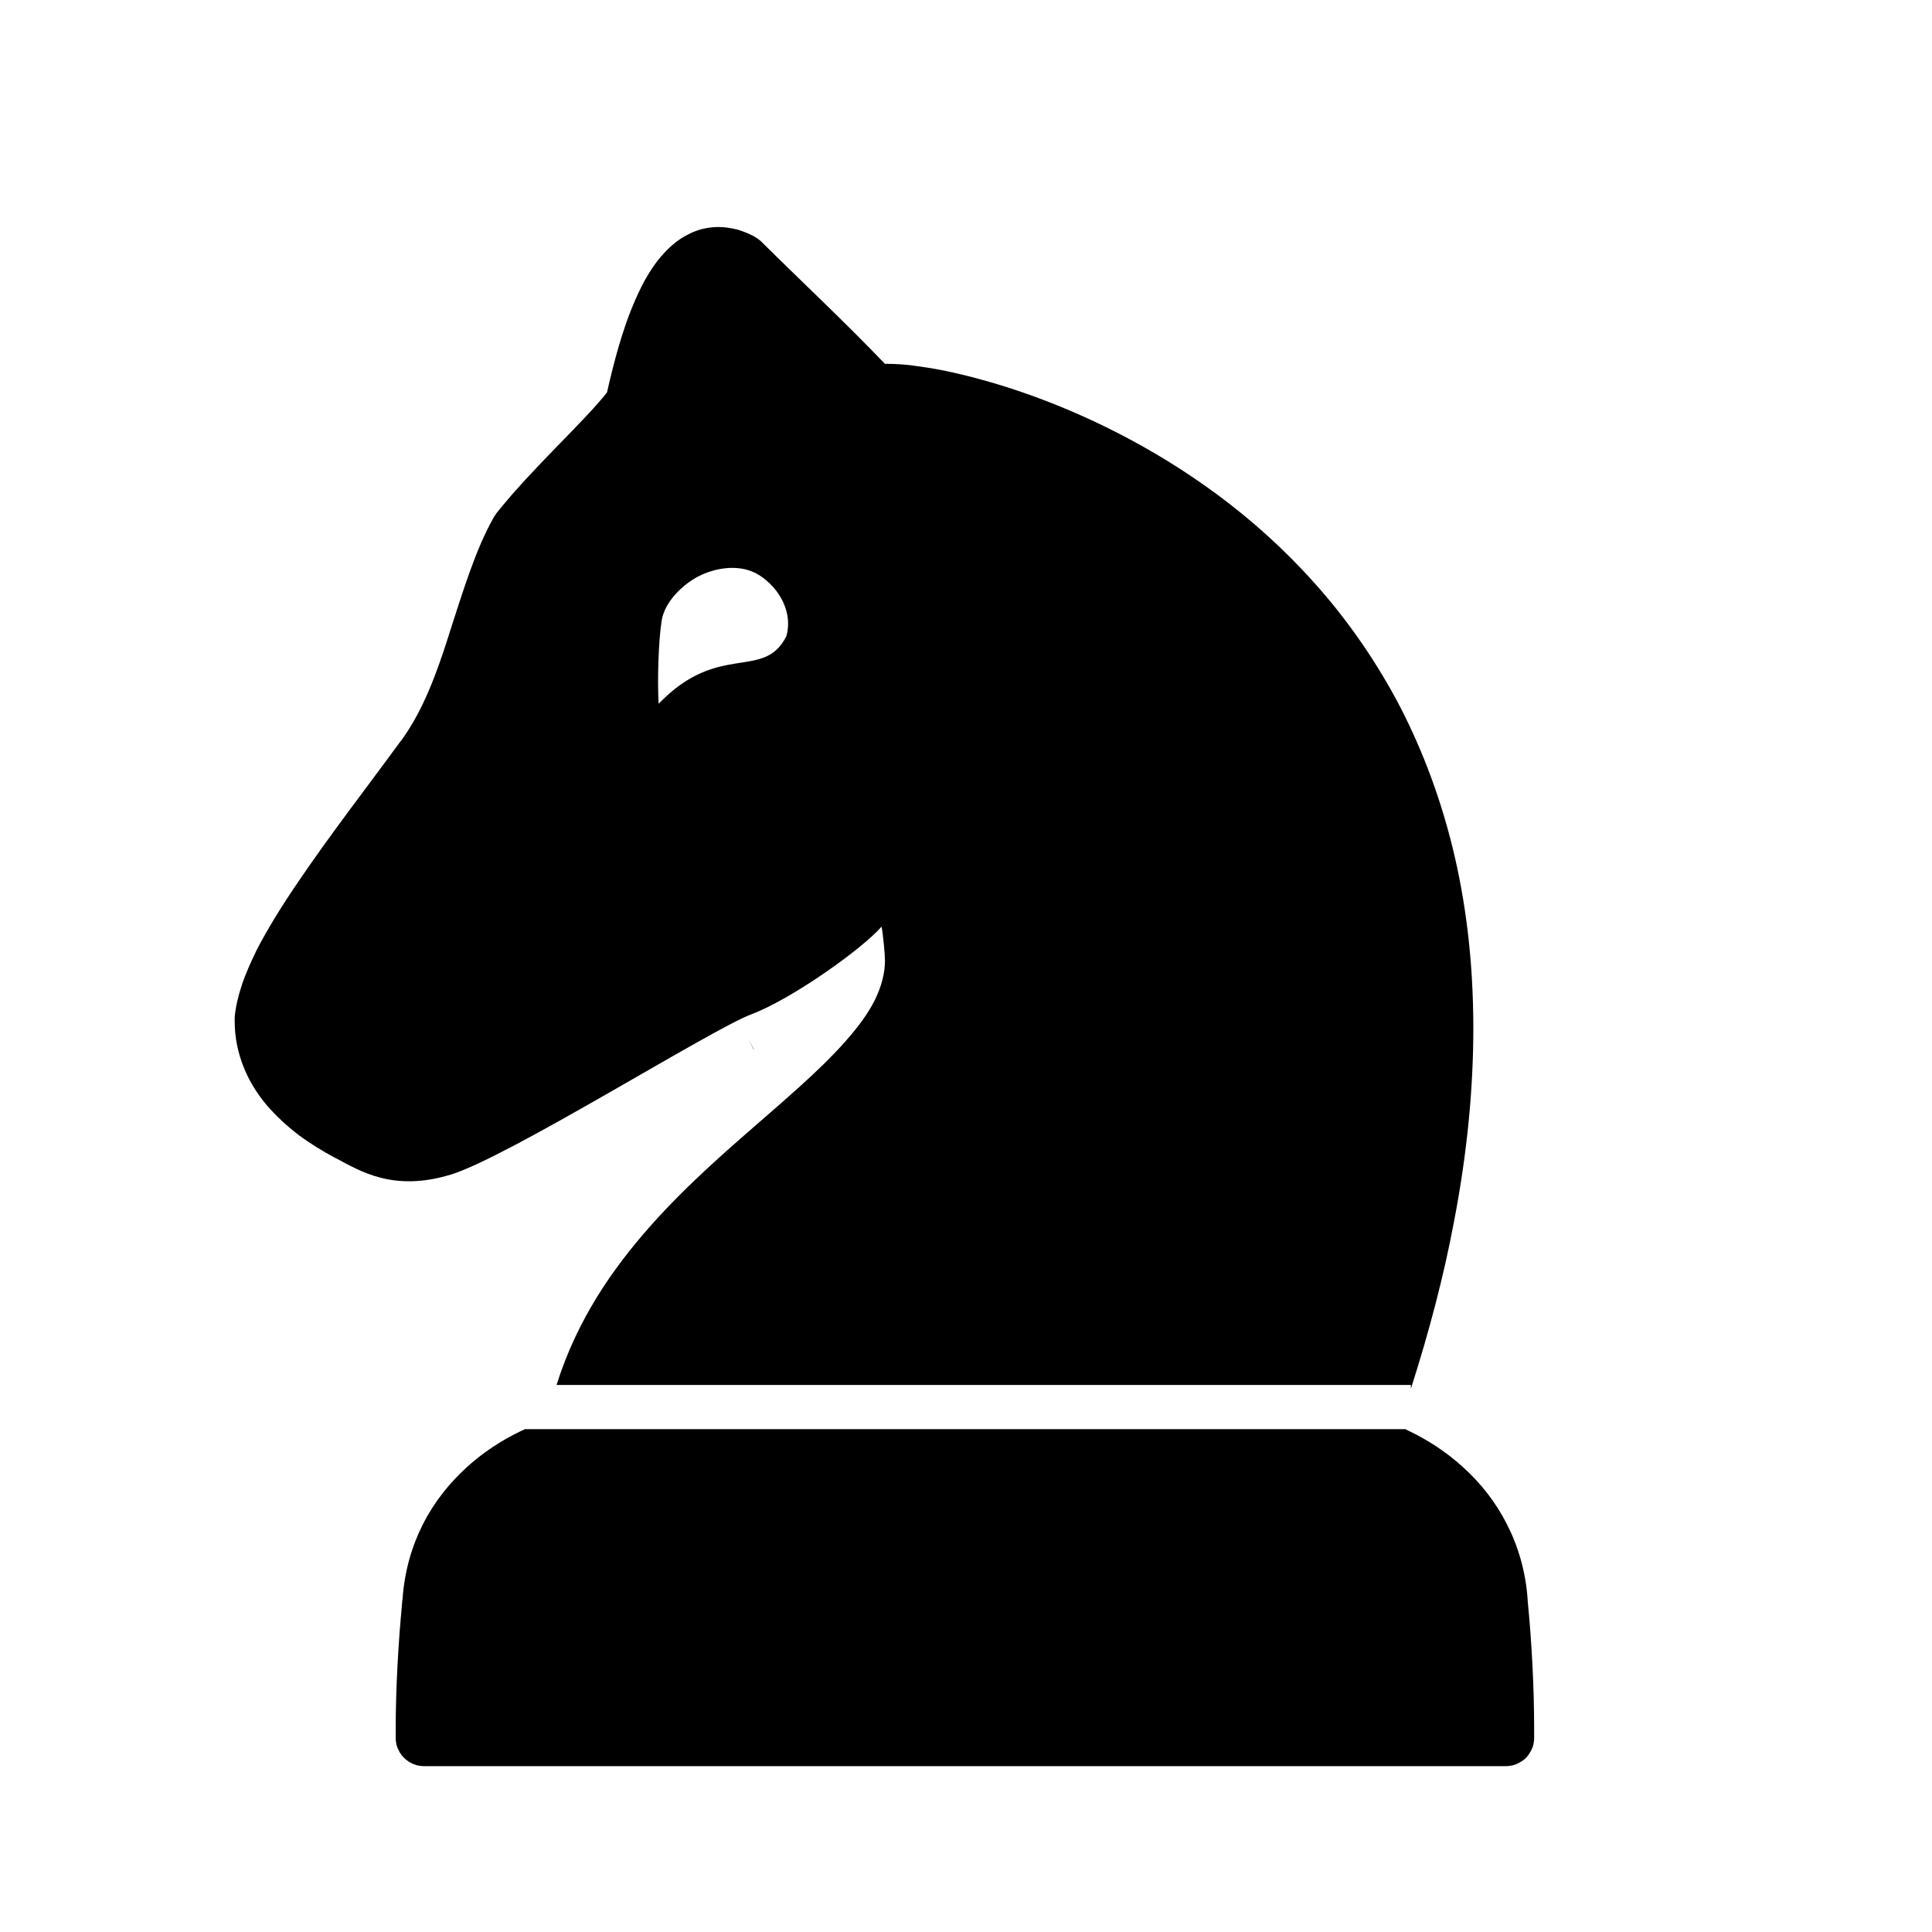
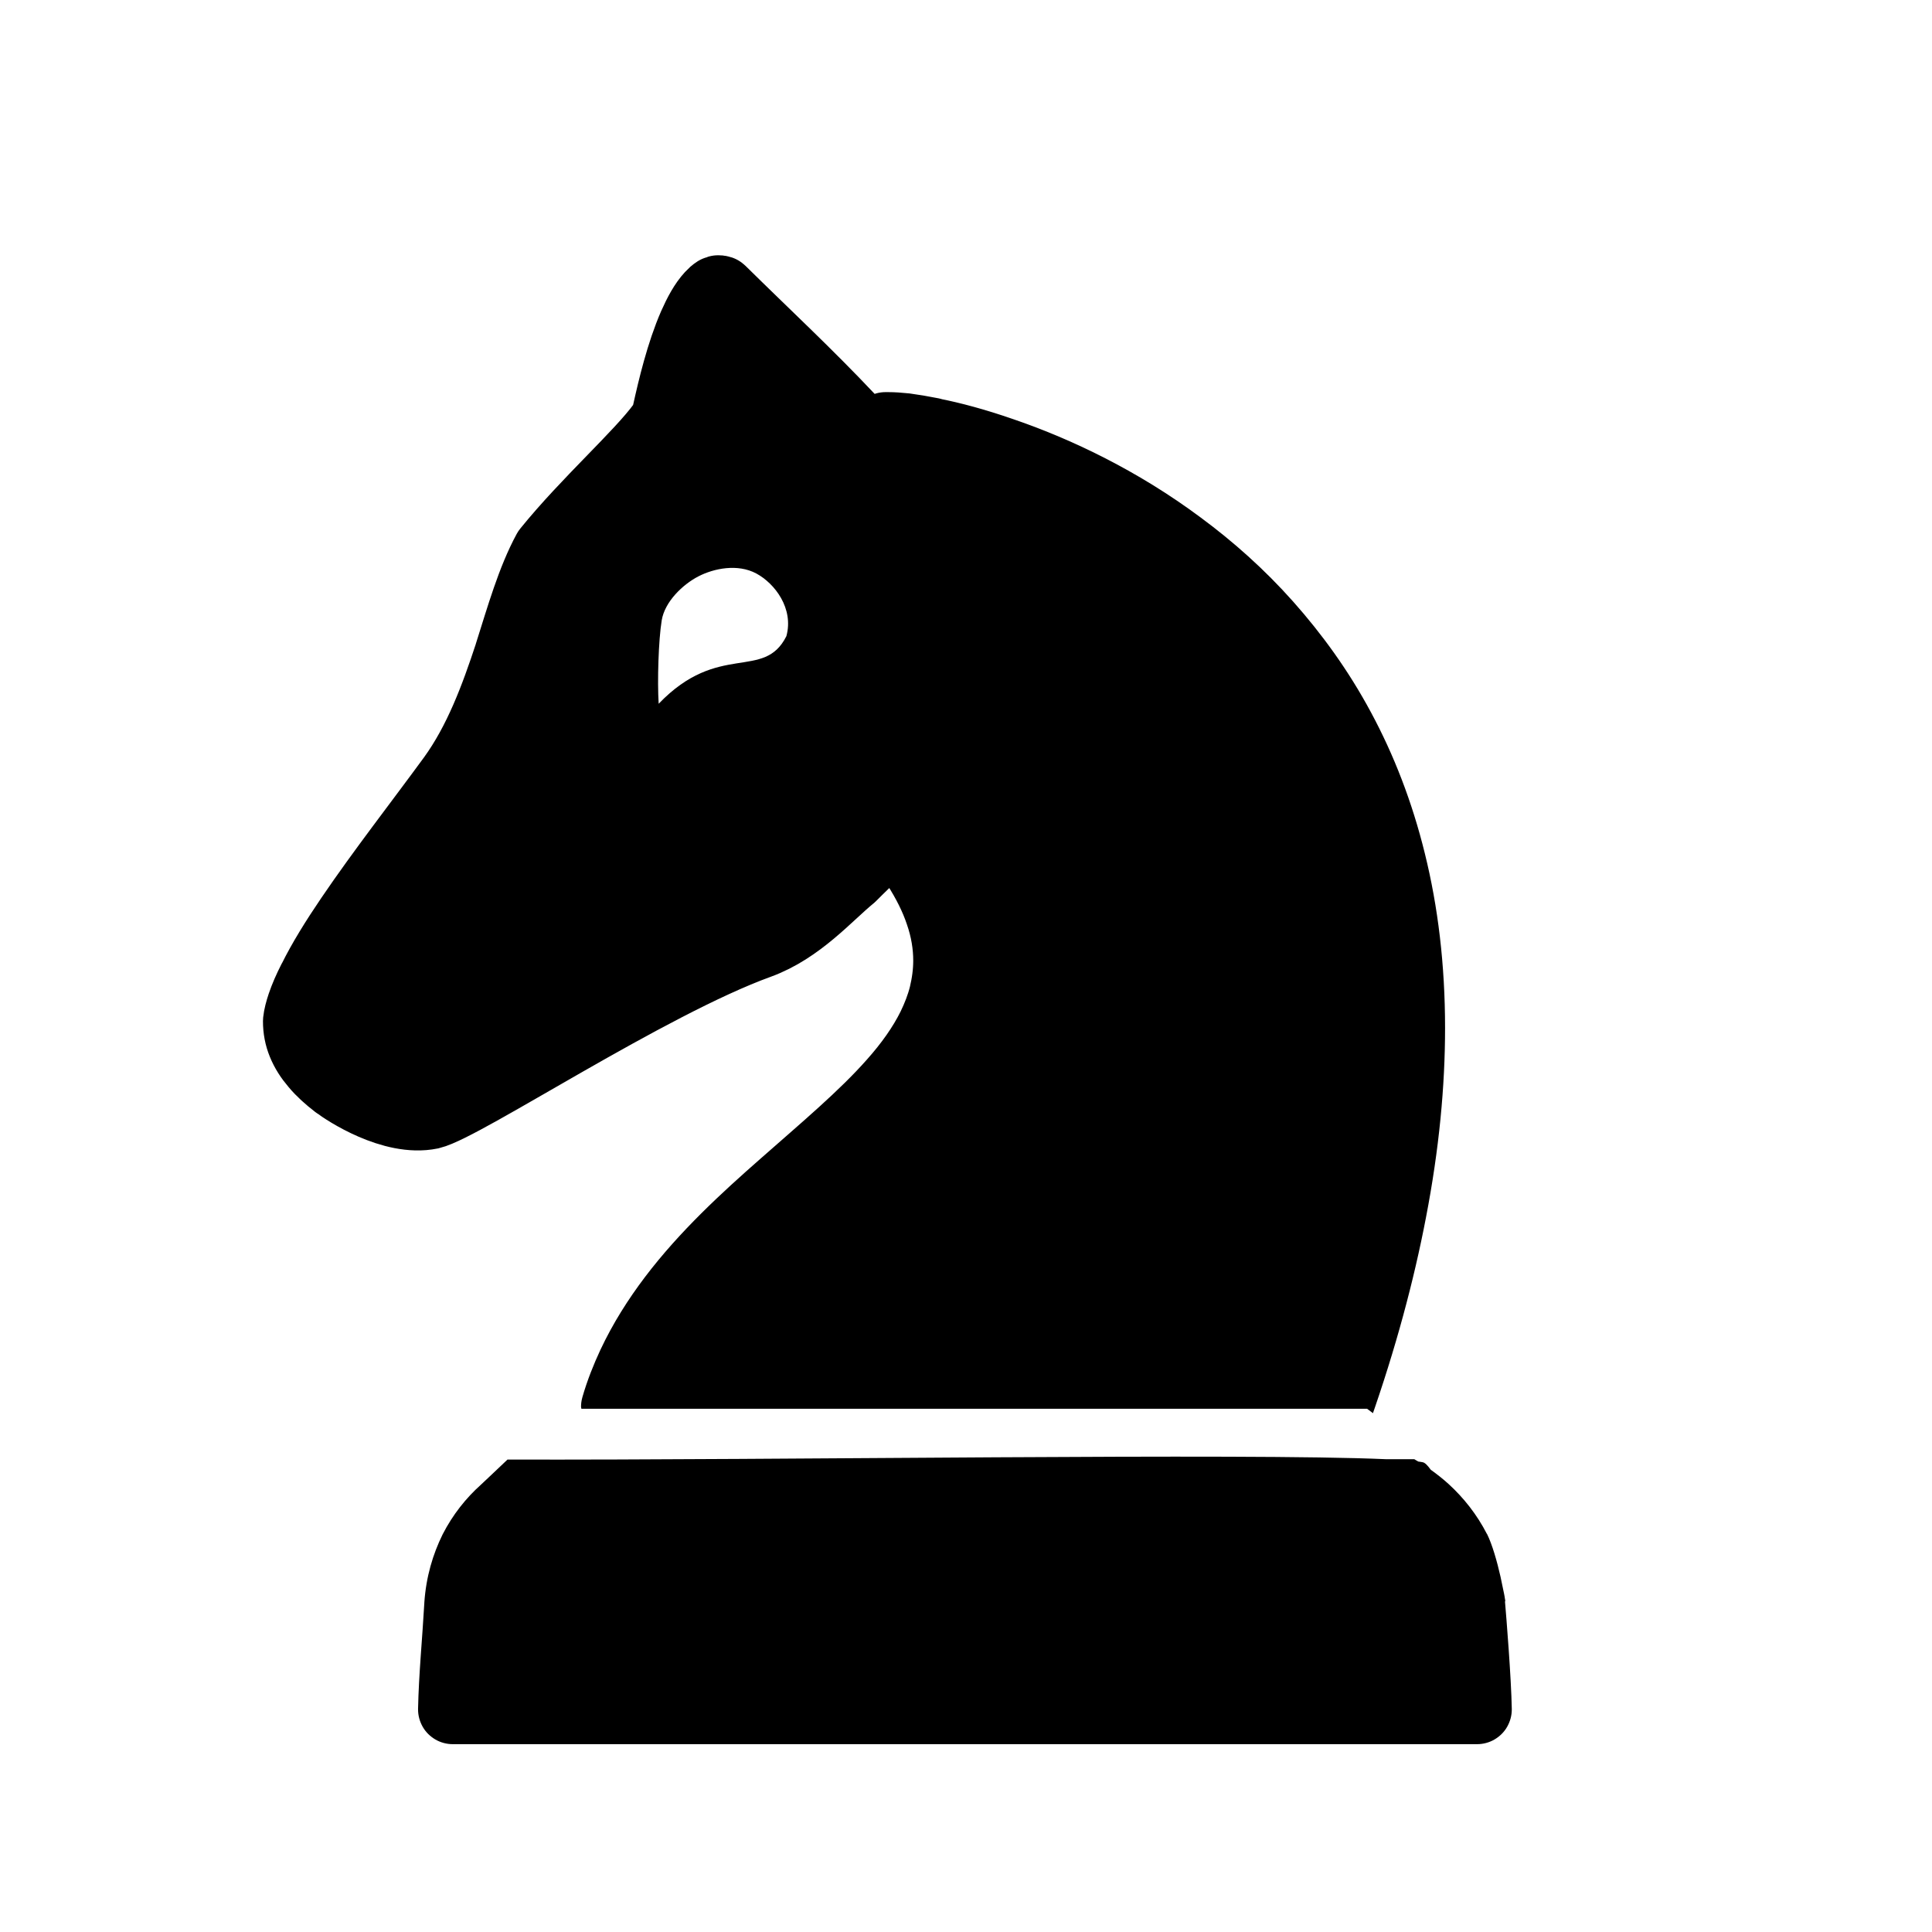
<svg xmlns="http://www.w3.org/2000/svg" version="1.2" width="108mm" height="108mm" viewBox="0 0 10800 10800" preserveAspectRatio="xMidYMid" fill-rule="evenodd" stroke-width="28.222" stroke-linejoin="round" xml:space="preserve">
  <defs class="ClipPathGroup">
    <clipPath id="presentation_clip_path" clipPathUnits="userSpaceOnUse">
      <rect x="0" y="0" width="10800" height="10800" />
    </clipPath>
    <clipPath id="presentation_clip_path_shrink" clipPathUnits="userSpaceOnUse">
      <rect x="10" y="10" width="10779" height="10779" />
    </clipPath>
  </defs>
  <defs class="EmbeddedBulletChars">
    <g id="bullet-char-template-57356" transform="scale(0.0004882812,-0.0004882812)">
      <path d="M 580,1141 L 1163,571 580,0 -4,571 580,1141 Z" />
    </g>
    <g id="bullet-char-template-57354" transform="scale(0.0004882812,-0.0004882812)">
      <path d="M 8,1128 L 1137,1128 1137,0 8,0 8,1128 Z" />
    </g>
    <g id="bullet-char-template-10146" transform="scale(0.0004882812,-0.0004882812)">
      <path d="M 174,0 L 602,739 174,1481 1456,739 174,0 Z M 1358,739 L 309,1346 659,739 1358,739 Z" />
    </g>
    <g id="bullet-char-template-10132" transform="scale(0.0004882812,-0.0004882812)">
      <path d="M 2015,739 L 1276,0 717,0 1260,543 174,543 174,936 1260,936 717,1481 1274,1481 2015,739 Z" />
    </g>
    <g id="bullet-char-template-10007" transform="scale(0.0004882812,-0.0004882812)">
      <path d="M 0,-2 C -7,14 -16,27 -25,37 L 356,567 C 262,823 215,952 215,954 215,979 228,992 255,992 264,992 276,990 289,987 310,991 331,999 354,1012 L 381,999 492,748 772,1049 836,1024 860,1049 C 881,1039 901,1025 922,1006 886,937 835,863 770,784 769,783 710,716 594,584 L 774,223 C 774,196 753,168 711,139 L 727,119 C 717,90 699,76 672,76 641,76 570,178 457,381 L 164,-76 C 142,-110 111,-127 72,-127 30,-127 9,-110 8,-76 1,-67 -2,-52 -2,-32 -2,-23 -1,-13 0,-2 Z" />
    </g>
    <g id="bullet-char-template-10004" transform="scale(0.0004882812,-0.0004882812)">
      <path d="M 285,-33 C 182,-33 111,30 74,156 52,228 41,333 41,471 41,549 55,616 82,672 116,743 169,778 240,778 293,778 328,747 346,684 L 369,508 C 377,444 397,411 428,410 L 1163,1116 C 1174,1127 1196,1133 1229,1133 1271,1133 1292,1118 1292,1087 L 1292,965 C 1292,929 1282,901 1262,881 L 442,47 C 390,-6 338,-33 285,-33 Z" />
    </g>
    <g id="bullet-char-template-9679" transform="scale(0.0004882812,-0.0004882812)">
      <path d="M 813,0 C 632,0 489,54 383,161 276,268 223,411 223,592 223,773 276,916 383,1023 489,1130 632,1184 813,1184 992,1184 1136,1130 1245,1023 1353,916 1407,772 1407,592 1407,412 1353,268 1245,161 1136,54 992,0 813,0 Z" />
    </g>
    <g id="bullet-char-template-8226" transform="scale(0.0004882812,-0.0004882812)">
      <path d="M 346,457 C 273,457 209,483 155,535 101,586 74,649 74,723 74,796 101,859 155,911 209,963 273,989 346,989 419,989 480,963 531,910 582,859 608,796 608,723 608,648 583,586 532,535 482,483 420,457 346,457 Z" />
    </g>
    <g id="bullet-char-template-8211" transform="scale(0.0004882812,-0.0004882812)">
      <path d="M -4,459 L 1135,459 1135,606 -4,606 -4,459 Z" />
    </g>
    <g id="bullet-char-template-61548" transform="scale(0.0004882812,-0.0004882812)">
      <path d="M 173,740 C 173,903 231,1043 346,1159 462,1274 601,1332 765,1332 928,1332 1067,1274 1183,1159 1299,1043 1357,903 1357,740 1357,577 1299,437 1183,322 1067,206 928,148 765,148 601,148 462,206 346,322 231,437 173,577 173,740 Z" />
    </g>
  </defs>
  <g>
    <g id="id2" class="Master_Slide">
      <g id="bg-id2" class="Background" />
      <g id="bo-id2" class="BackgroundObjects" />
    </g>
  </g>
  <g class="SlideGroup">
    <g>
      <g id="container-id1">
        <g id="id1" class="Slide" clip-path="url(#presentation_clip_path)">
          <g class="Page">
            <g class="com.sun.star.drawing.ClosedBezierShape">
              <g id="id3">
-                 <rect class="BoundingBox" stroke="none" fill="none" x="1137" y="1094" width="7615" height="8956" />
+                 <rect class="BoundingBox" stroke="none" fill="none" x="1312" y="1269" width="7265" height="8606" />
                <path fill="rgb(255,255,255)" stroke="none" d="M 2372,9873 L 2371,9873 C 2358,9873 2344,9871 2330,9868 2317,9864 2304,9859 2292,9852 2280,9845 2268,9836 2258,9826 2249,9817 2241,9806 2234,9795 L 2233,9794 2233,9793 C 2226,9781 2221,9769 2217,9756 2214,9742 2212,9729 2212,9715 L 2212,9668 C 2212,9439 2226,9192 2248,8959 L 2248,8955 C 2248,8951 2249,8946 2250,8942 2261,8781 2303,8641 2365,8519 2428,8395 2513,8290 2607,8204 2701,8118 2805,8051 2909,8001 2960,7977 3011,7956 3060,7939 3094,7775 3147,7622 3214,7478 3287,7322 3377,7178 3479,7044 3676,6784 3914,6562 4146,6359 4362,6169 4572,5996 4727,5820 4796,5742 4854,5665 4893,5585 4910,5549 4924,5513 4933,5476 4942,5442 4947,5406 4947,5370 4947,5335 4936,5217 4928,5180 4817,5307 4424,5586 4200,5670 3976,5754 2842,6468 2520,6566 2198,6664 2015,6547 1875,6473 L 1874,6473 C 1801,6434 1732,6391 1668,6344 L 1667,6343 C 1601,6292 1542,6237 1491,6178 1491,6177 1490,6177 1490,6177 1435,6111 1392,6041 1362,5965 1330,5885 1312,5800 1312,5709 L 1312,5698 1312,5691 1312,5685 C 1317,5630 1331,5569 1353,5503 L 1353,5502 C 1373,5445 1399,5384 1431,5319 L 1431,5318 C 1492,5199 1573,5067 1666,4931 1843,4669 2061,4388 2241,4141 L 2242,4141 C 2369,3967 2444,3754 2510,3547 L 2510,3546 C 2587,3310 2656,3076 2760,2892 L 2760,2891 C 2761,2891 2761,2890 2761,2890 2765,2883 2770,2877 2774,2871 2774,2870 2775,2870 2775,2869 2980,2612 3259,2364 3393,2194 3428,2040 3478,1841 3552,1675 3597,1570 3652,1478 3715,1412 3755,1369 3798,1335 3844,1312 3869,1298 3897,1288 3925,1280 L 3926,1280 C 3956,1273 3985,1269 4017,1269 4049,1269 4082,1274 4116,1282 L 4118,1282 C 4149,1291 4182,1304 4215,1321 4216,1322 4216,1322 4217,1322 4218,1323 4220,1324 4221,1325 4232,1331 4243,1339 4253,1348 L 4256,1351 C 4487,1580 4717,1794 4947,2034 L 4965,2034 C 5002,2034 5049,2037 5104,2043 L 5105,2044 C 5155,2050 5214,2059 5279,2072 5405,2098 5556,2138 5721,2195 6050,2309 6437,2492 6809,2768 6995,2906 7178,3069 7346,3257 7516,3446 7671,3663 7804,3908 7935,4153 8043,4427 8119,4734 8194,5038 8236,5375 8236,5747 8236,6080 8203,6441 8127,6834 8060,7188 7957,7567 7817,7973 7838,7981 7859,7991 7880,8001 7983,8051 8088,8118 8181,8204 8276,8290 8360,8395 8423,8519 8486,8642 8529,8783 8540,8946 L 8540,8950 C 8563,9185 8576,9436 8576,9668 L 8576,9715 C 8576,9729 8574,9742 8571,9756 8567,9769 8562,9781 8555,9793 8548,9805 8540,9817 8530,9827 8520,9837 8508,9845 8496,9852 8484,9859 8471,9864 8458,9868 8445,9871 8431,9873 8417,9873 L 2372,9873 Z" />
-                 <path fill="none" stroke="rgb(255,255,255)" stroke-width="350" stroke-linejoin="round" d="M 2372,9873 L 2371,9873 C 2358,9873 2344,9871 2330,9868 2317,9864 2304,9859 2292,9852 2280,9845 2268,9836 2258,9826 2249,9817 2241,9806 2234,9795 L 2233,9794 2233,9793 C 2226,9781 2221,9769 2217,9756 2214,9742 2212,9729 2212,9715 L 2212,9668 C 2212,9439 2226,9192 2248,8959 L 2248,8955 C 2248,8951 2249,8946 2250,8942 2261,8781 2303,8641 2365,8519 2428,8395 2513,8290 2607,8204 2701,8118 2805,8051 2909,8001 2960,7977 3011,7956 3060,7939 3094,7775 3147,7622 3214,7478 3287,7322 3377,7178 3479,7044 3676,6784 3914,6562 4146,6359 4362,6169 4572,5996 4727,5820 4796,5742 4854,5665 4893,5585 4910,5549 4924,5513 4933,5476 4942,5442 4947,5406 4947,5370 4947,5335 4936,5217 4928,5180 4817,5307 4424,5586 4200,5670 3976,5754 2842,6468 2520,6566 2198,6664 2015,6547 1875,6473 L 1874,6473 C 1801,6434 1732,6391 1668,6344 L 1667,6343 C 1601,6292 1542,6237 1491,6178 1491,6177 1490,6177 1490,6177 1435,6111 1392,6041 1362,5965 1330,5885 1312,5800 1312,5709 L 1312,5698 1312,5691 1312,5685 C 1317,5630 1331,5569 1353,5503 L 1353,5502 C 1373,5445 1399,5384 1431,5319 L 1431,5318 C 1492,5199 1573,5067 1666,4931 1843,4669 2061,4388 2241,4141 L 2242,4141 C 2369,3967 2444,3754 2510,3547 L 2510,3546 C 2587,3310 2656,3076 2760,2892 L 2760,2891 C 2761,2891 2761,2890 2761,2890 2765,2883 2770,2877 2774,2871 2774,2870 2775,2870 2775,2869 2980,2612 3259,2364 3393,2194 3428,2040 3478,1841 3552,1675 3597,1570 3652,1478 3715,1412 3755,1369 3798,1335 3844,1312 3869,1298 3897,1288 3925,1280 L 3926,1280 C 3956,1273 3985,1269 4017,1269 4049,1269 4082,1274 4116,1282 L 4118,1282 C 4149,1291 4182,1304 4215,1321 4216,1322 4216,1322 4217,1322 4218,1323 4220,1324 4221,1325 4232,1331 4243,1339 4253,1348 L 4256,1351 C 4487,1580 4717,1794 4947,2034 L 4965,2034 C 5002,2034 5049,2037 5104,2043 L 5105,2044 C 5155,2050 5214,2059 5279,2072 5405,2098 5556,2138 5721,2195 6050,2309 6437,2492 6809,2768 6995,2906 7178,3069 7346,3257 7516,3446 7671,3663 7804,3908 7935,4153 8043,4427 8119,4734 8194,5038 8236,5375 8236,5747 8236,6080 8203,6441 8127,6834 8060,7188 7957,7567 7817,7973 7838,7981 7859,7991 7880,8001 7983,8051 8088,8118 8181,8204 8276,8290 8360,8395 8423,8519 8486,8642 8529,8783 8540,8946 L 8540,8950 C 8563,9185 8576,9436 8576,9668 L 8576,9715 C 8576,9729 8574,9742 8571,9756 8567,9769 8562,9781 8555,9793 8548,9805 8540,9817 8530,9827 8520,9837 8508,9845 8496,9852 8484,9859 8471,9864 8458,9868 8445,9871 8431,9873 8417,9873 L 2372,9873 Z" />
              </g>
            </g>
            <g class="com.sun.star.drawing.ClosedBezierShape">
              <g id="id4">
-                 <rect class="BoundingBox" stroke="none" fill="none" x="1312" y="1269" width="6925" height="6495" />
-                 <path fill="rgb(0,0,0)" stroke="none" d="M 3699,3468 C 3681,3578 3674,3807 3682,3934 4018,3584 4270,3808 4396,3556 4438,3402 4332,3262 4228,3206 4124,3150 3991,3177 3904,3222 3817,3267 3716,3363 3699,3468 Z M 7887,7742 L 3111,7742 C 3140,7651 3174,7563 3214,7478 3287,7322 3377,7178 3479,7044 3676,6784 3914,6562 4146,6359 4362,6169 4572,5996 4727,5820 4796,5742 4854,5665 4893,5585 4910,5549 4924,5513 4933,5476 4942,5442 4947,5406 4947,5370 4947,5335 4936,5217 4928,5180 4817,5307 4424,5586 4200,5670 3976,5754 2842,6468 2520,6566 2198,6664 2015,6547 1875,6473 L 1874,6473 C 1801,6434 1732,6391 1668,6344 L 1667,6343 C 1601,6292 1542,6237 1491,6178 1491,6177 1490,6177 1490,6177 1435,6111 1392,6041 1362,5965 1330,5885 1312,5800 1312,5709 L 1312,5698 1312,5691 1312,5685 C 1317,5630 1331,5569 1353,5503 L 1353,5502 C 1373,5445 1399,5384 1431,5319 L 1431,5318 C 1492,5199 1573,5067 1666,4931 1843,4669 2061,4388 2241,4141 L 2242,4141 C 2369,3967 2444,3754 2510,3547 L 2510,3546 C 2587,3310 2656,3076 2760,2892 L 2760,2891 C 2761,2891 2761,2890 2761,2890 2765,2883 2770,2877 2774,2871 2774,2870 2775,2870 2775,2869 2980,2612 3259,2364 3393,2194 3428,2040 3478,1841 3552,1675 3597,1570 3652,1478 3715,1412 3755,1369 3798,1335 3844,1312 3869,1298 3897,1288 3925,1280 L 3926,1280 C 3956,1273 3985,1269 4017,1269 4049,1269 4082,1274 4116,1282 L 4118,1282 C 4149,1291 4182,1304 4215,1321 4216,1322 4216,1322 4217,1322 4218,1323 4220,1324 4221,1325 4232,1331 4243,1339 4253,1348 L 4256,1351 C 4487,1580 4717,1794 4947,2034 L 4965,2034 C 5002,2034 5049,2037 5104,2043 L 5105,2044 C 5155,2050 5214,2059 5279,2072 5405,2098 5556,2138 5721,2195 6050,2309 6437,2492 6809,2768 6995,2906 7178,3069 7346,3257 7516,3446 7671,3663 7804,3908 7935,4153 8043,4427 8119,4734 8194,5038 8236,5375 8236,5747 8236,6080 8203,6441 8127,6834 8072,7126 7992,7435 7887,7763 L 7887,7742 Z" />
+                 <rect class="BoundingBox" stroke="none" fill="none" x="1470" y="1427" width="6609" height="6649" />
+                 <path fill="rgb(0,0,0)" stroke="none" d="M 3442,7864 C 3466,7781 3497,7703 3532,7628 3595,7494 3673,7371 3760,7256 3942,7016 4164,6812 4378,6624 4607,6422 4827,6238 4991,6052 5082,5950 5156,5846 5209,5739 5237,5681 5260,5622 5275,5562 5290,5499 5299,5436 5299,5370 5299,5285 5285,5196 5253,5104 5225,5020 5181,4931 5121,4838 5120,4837 5120,4836 5119,4835 5111,4824 5102,4814 5093,4806 5083,4797 5073,4789 5062,4783 5048,4774 5033,4768 5018,4764 5003,4761 4988,4759 4973,4759 4958,4759 4943,4761 4928,4764 4913,4768 4898,4774 4884,4783 4865,4794 4848,4810 4834,4827 4833,4828 4760,4899 4760,4900 4629,5007 4470,5195 4242,5278 3626,5501 2592,6187 2408,6230 2194,6274 1928,6099 1881,6062 L 1880,6062 C 1836,6028 1794,5991 1761,5951 1730,5915 1705,5876 1688,5834 1672,5795 1664,5753 1664,5709 L 1664,5708 C 1667,5680 1675,5650 1686,5617 1701,5573 1721,5527 1746,5478 L 1747,5477 C 1800,5369 1874,5250 1957,5128 2132,4870 2348,4593 2527,4348 2675,4144 2766,3898 2846,3655 L 2846,3654 C 2912,3446 2970,3241 3059,3077 3279,2805 3576,2543 3699,2374 3699,2373 3700,2373 3700,2372 L 3706,2363 C 3707,2362 3708,2360 3709,2359 3709,2358 3710,2357 3711,2355 3718,2341 3723,2327 3728,2311 L 3728,2308 C 3759,2168 3805,1974 3874,1816 3903,1751 3934,1693 3972,1652 3982,1641 3992,1632 4003,1625 4007,1624 4011,1622 4014,1621 L 4017,1621 C 4020,1621 4022,1621 4025,1622 4026,1622 4027,1623 4028,1623 4029,1623 4030,1623 4031,1624 4273,1863 4513,2085 4754,2341 4755,2341 4755,2342 4755,2342 L 4756,2343 C 4756,2343 4756,2342 4755,2342 4767,2355 4780,2366 4795,2374 4809,2382 4823,2389 4837,2393 4852,2397 4868,2399 4884,2399 4897,2399 4911,2397 4924,2394 4933,2392 4942,2389 4950,2386 L 4965,2386 C 4991,2386 5024,2388 5061,2392 5105,2398 5154,2406 5209,2417 L 5209,2418 C 5322,2440 5456,2476 5605,2528 5906,2631 6260,2798 6598,3050 6767,3175 6932,3321 7084,3492 7235,3662 7375,3854 7493,4074 7612,4295 7709,4542 7777,4819 7846,5098 7884,5406 7884,5747 7884,6060 7852,6400 7781,6768 7715,7113 7616,7483 7476,7881 6131,7875 3442,7881 3442,7864 Z" />
+                 <path fill="none" stroke="rgb(0,0,0)" stroke-width="388" stroke-linejoin="round" d="M 3442,7864 C 3466,7781 3497,7703 3532,7628 3595,7494 3673,7371 3760,7256 3942,7016 4164,6812 4378,6624 4607,6422 4827,6238 4991,6052 5082,5950 5156,5846 5209,5739 5237,5681 5260,5622 5275,5562 5290,5499 5299,5436 5299,5370 5299,5285 5285,5196 5253,5104 5225,5020 5181,4931 5121,4838 5120,4837 5120,4836 5119,4835 5111,4824 5102,4814 5093,4806 5083,4797 5073,4789 5062,4783 5048,4774 5033,4768 5018,4764 5003,4761 4988,4759 4973,4759 4958,4759 4943,4761 4928,4764 4913,4768 4898,4774 4884,4783 4865,4794 4848,4810 4834,4827 4833,4828 4760,4899 4760,4900 4629,5007 4470,5195 4242,5278 3626,5501 2592,6187 2408,6230 2194,6274 1928,6099 1881,6062 L 1880,6062 C 1836,6028 1794,5991 1761,5951 1730,5915 1705,5876 1688,5834 1672,5795 1664,5753 1664,5709 L 1664,5708 C 1667,5680 1675,5650 1686,5617 1701,5573 1721,5527 1746,5478 L 1747,5477 C 1800,5369 1874,5250 1957,5128 2132,4870 2348,4593 2527,4348 2675,4144 2766,3898 2846,3655 L 2846,3654 C 2912,3446 2970,3241 3059,3077 3279,2805 3576,2543 3699,2374 3699,2373 3700,2373 3700,2372 L 3706,2363 C 3707,2362 3708,2360 3709,2359 3709,2358 3710,2357 3711,2355 3718,2341 3723,2327 3728,2311 L 3728,2308 C 3759,2168 3805,1974 3874,1816 3903,1751 3934,1693 3972,1652 3982,1641 3992,1632 4003,1625 4007,1624 4011,1622 4014,1621 L 4017,1621 C 4020,1621 4022,1621 4025,1622 4026,1622 4027,1623 4028,1623 4029,1623 4030,1623 4031,1624 4273,1863 4513,2085 4754,2341 4755,2341 4755,2342 4755,2342 L 4756,2343 C 4756,2343 4756,2342 4755,2342 4767,2355 4780,2366 4795,2374 4809,2382 4823,2389 4837,2393 4852,2397 4868,2399 4884,2399 4897,2399 4911,2397 4924,2394 4933,2392 4942,2389 4950,2386 L 4965,2386 C 4991,2386 5024,2388 5061,2392 5105,2398 5154,2406 5209,2417 L 5209,2418 C 5322,2440 5456,2476 5605,2528 5906,2631 6260,2798 6598,3050 6767,3175 6932,3321 7084,3492 7235,3662 7375,3854 7493,4074 7612,4295 7709,4542 7777,4819 7846,5098 7884,5406 7884,5747 7884,6060 7852,6400 7781,6768 7715,7113 7616,7483 7476,7881 6131,7875 3442,7881 3442,7864 Z" />
              </g>
            </g>
-             <g class="com.sun.star.drawing.ClosedBezierShape">
+             <g class="com.sun.star.drawing.CustomShape">
              <g id="id5">
-                 <rect class="BoundingBox" stroke="none" fill="none" x="2212" y="7988" width="6365" height="1886" />
-                 <path fill="rgb(0,0,0)" stroke="none" d="M 2937,7989 L 7856,7989 C 7864,7993 7872,7997 7880,8001 7983,8051 8088,8118 8181,8204 8276,8290 8360,8395 8423,8519 8486,8642 8529,8783 8540,8946 L 8540,8950 C 8563,9185 8576,9436 8576,9668 L 8576,9715 C 8576,9729 8574,9742 8571,9756 8567,9769 8562,9781 8555,9793 8548,9805 8540,9817 8530,9827 8520,9837 8508,9845 8496,9852 8484,9859 8471,9864 8458,9868 8445,9871 8431,9873 8417,9873 L 2372,9873 2371,9873 C 2358,9873 2344,9871 2330,9868 2317,9864 2304,9859 2292,9852 2280,9845 2268,9836 2258,9826 2249,9817 2241,9806 2234,9795 L 2233,9794 2233,9793 C 2226,9781 2221,9769 2217,9756 2214,9742 2212,9729 2212,9715 L 2212,9668 C 2212,9439 2226,9192 2248,8959 L 2248,8955 C 2248,8951 2249,8946 2250,8942 2261,8781 2303,8641 2365,8519 2428,8395 2513,8290 2607,8204 2701,8118 2805,8051 2909,8001 2918,7997 2928,7992 2937,7988 L 2937,7989 Z" />
+                 <rect class="BoundingBox" stroke="none" fill="none" x="0" y="0" width="10801" height="10801" />
              </g>
            </g>
            <g class="com.sun.star.drawing.ClosedBezierShape">
              <g id="id6">
-                 <rect class="BoundingBox" stroke="none" fill="none" x="8145" y="8204" width="38" height="41" />
-                 <path fill="rgb(0,0,0)" stroke="none" d="M 8181,8204 L 8145,8243 8180,8204 C 8181,8204 8181,8204 8181,8204 Z" />
+                 <rect class="BoundingBox" stroke="none" fill="none" x="3678" y="3174" width="729" height="761" />
+                 <path fill="rgb(255,255,255)" stroke="none" d="M 3699,3468 C 3681,3578 3674,3807 3682,3934 4018,3584 4270,3808 4396,3556 4438,3402 4332,3262 4228,3206 4124,3150 3991,3177 3904,3222 3817,3267 3716,3363 3699,3468 Z" />
              </g>
            </g>
-             <g class="com.sun.star.drawing.PolyPolygonShape">
+             <g class="com.sun.star.drawing.ClosedBezierShape">
              <g id="id7">
-                 <rect class="BoundingBox" stroke="none" fill="none" x="3844" y="1312" width="33" height="63" />
-                 <path fill="rgb(0,0,0)" stroke="none" d="M 3844,1312 L 3845,1312 3876,1374 3844,1312 Z" />
+                 <rect class="BoundingBox" stroke="none" fill="none" x="2337" y="8142" width="6115" height="1610" />
+                 <path fill="rgb(0,0,0)" stroke="none" d="M 7953,8174 C 7965,8176 7980,8191 7998,8216 8033,8241 8066,8267 8098,8296 8098,8296 8098,8297 8099,8297 8182,8373 8256,8466 8312,8575 L 8312,8575 C 8312,8575 8312,8575 8312,8575 8312,8575 8312,8575 8312,8575 8313,8576 8313,8576 8313,8576 L 8313,8576 C 8341,8632 8369,8729 8388,8814 8396,8851 8403,8885 8408,8910 8409,8916 8410,8921 8411,8926 8412,8931 8412,8936 8413,8939 8413,8941 8414,8943 8414,8944 8414,8945 8414,8946 8414,8947 8414,8947 8414,8947 8414,8948 8415,8948 8415,8948 8415,8948 8415,8948 8415,8948 8415,8948 8414,8950 8414,8952 8413,8953 8420,9032 8448,9381 8451,9553 L 8451,9556 C 8451,9590 8442,9623 8425,9653 8408,9683 8383,9707 8354,9724 8325,9741 8291,9750 8257,9750 L 2531,9750 C 2497,9750 2463,9741 2434,9724 2405,9707 2380,9683 2363,9653 2346,9623 2337,9590 2337,9556 L 2337,9552 C 2341,9359 2361,9158 2372,8961 L 2372,8959 C 2382,8813 2420,8688 2474,8578 2474,8577 2475,8577 2475,8576 2531,8467 2605,8374 2689,8299 2690,8298 2788,8206 2837,8159 4352,8163 6962,8122 7748,8157 L 7906,8157 C 7913,8161 7920,8166 7928,8170 7938,8171 7946,8173 7953,8174 Z" />
              </g>
            </g>
            <g class="com.sun.star.drawing.PolyPolygonShape">
              <g id="id8">
-                 <rect class="BoundingBox" stroke="none" fill="none" x="5265" y="2072" width="15" height="70" />
-               </g>
-             </g>
-             <g class="com.sun.star.drawing.PolyPolygonShape">
-               <g id="id9">
-                 <rect class="BoundingBox" stroke="none" fill="none" x="1362" y="5939" width="66" height="27" />
-               </g>
-             </g>
-             <g class="com.sun.star.drawing.PolyPolygonShape">
-               <g id="id10">
-                 <rect class="BoundingBox" stroke="none" fill="none" x="3552" y="1675" width="65" height="29" />
-                 <path fill="rgb(0,0,0)" stroke="none" d="M 3552,1675 L 3616,1703 3552,1676 3552,1675 Z" />
-               </g>
-             </g>
-             <g class="com.sun.star.drawing.PolyPolygonShape">
-               <g id="id11">
-                 <rect class="BoundingBox" stroke="none" fill="none" x="8058" y="6821" width="70" height="14" />
-               </g>
-             </g>
-             <g class="com.sun.star.drawing.ClosedBezierShape">
-               <g id="id12">
-                 <rect class="BoundingBox" stroke="none" fill="none" x="3714" y="1412" width="54" height="49" />
-                 <path fill="rgb(0,0,0)" stroke="none" d="M 3714,1412 C 3715,1412 3715,1412 3715,1412 L 3766,1460 3714,1413 3714,1412 Z" />
-               </g>
-             </g>
-             <g class="com.sun.star.drawing.PolyPolygonShape">
-               <g id="id13">
-                 <rect class="BoundingBox" stroke="none" fill="none" x="1666" y="4931" width="59" height="40" />
-               </g>
-             </g>
-             <g class="com.sun.star.drawing.PolyPolygonShape">
-               <g id="id14">
-                 <rect class="BoundingBox" stroke="none" fill="none" x="4146" y="6359" width="47" height="54" />
-               </g>
-             </g>
-             <g class="com.sun.star.drawing.PolyPolygonShape">
-               <g id="id15">
-                 <rect class="BoundingBox" stroke="none" fill="none" x="4182" y="5804" width="33" height="64" />
-                 <path fill="rgb(0,0,0)" stroke="none" d="M 4213,5867 L 4182,5804 4214,5866 4213,5867 Z" />
-               </g>
-             </g>
-             <g class="com.sun.star.drawing.CustomShape">
-               <g id="id16">
-                 <rect class="BoundingBox" stroke="none" fill="none" x="0" y="0" width="10801" height="10801" />
+                 <rect class="BoundingBox" stroke="none" fill="none" x="2855" y="7875" width="5083" height="222" />
+                 <path fill="rgb(255,255,255)" stroke="none" d="M 7936,8095 L 2855,8095 2855,8084 3246,7875 7642,7875 7936,8095 Z" />
              </g>
            </g>
          </g>
        </g>
      </g>
    </g>
  </g>
</svg>
